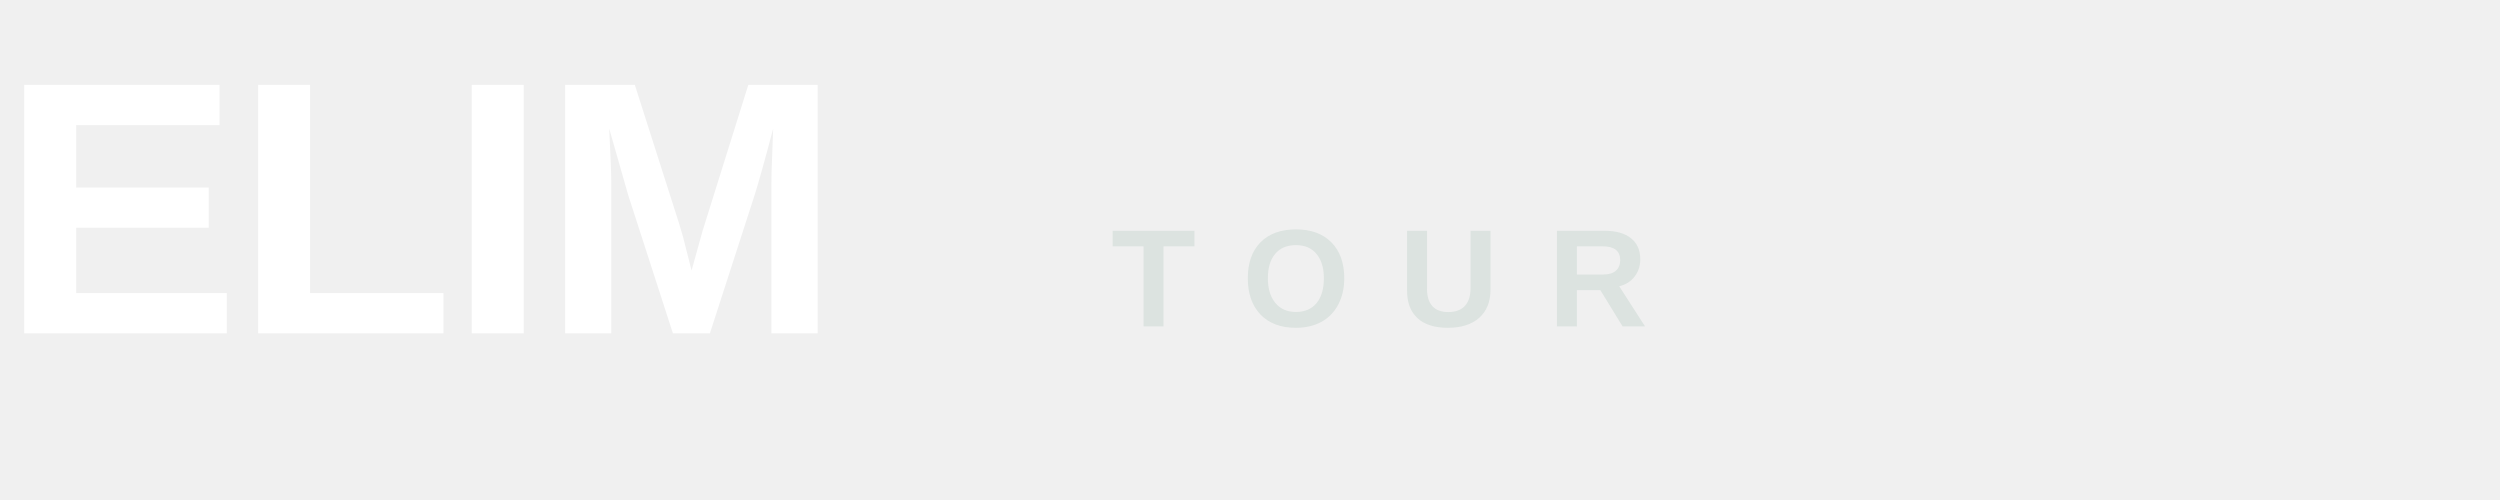
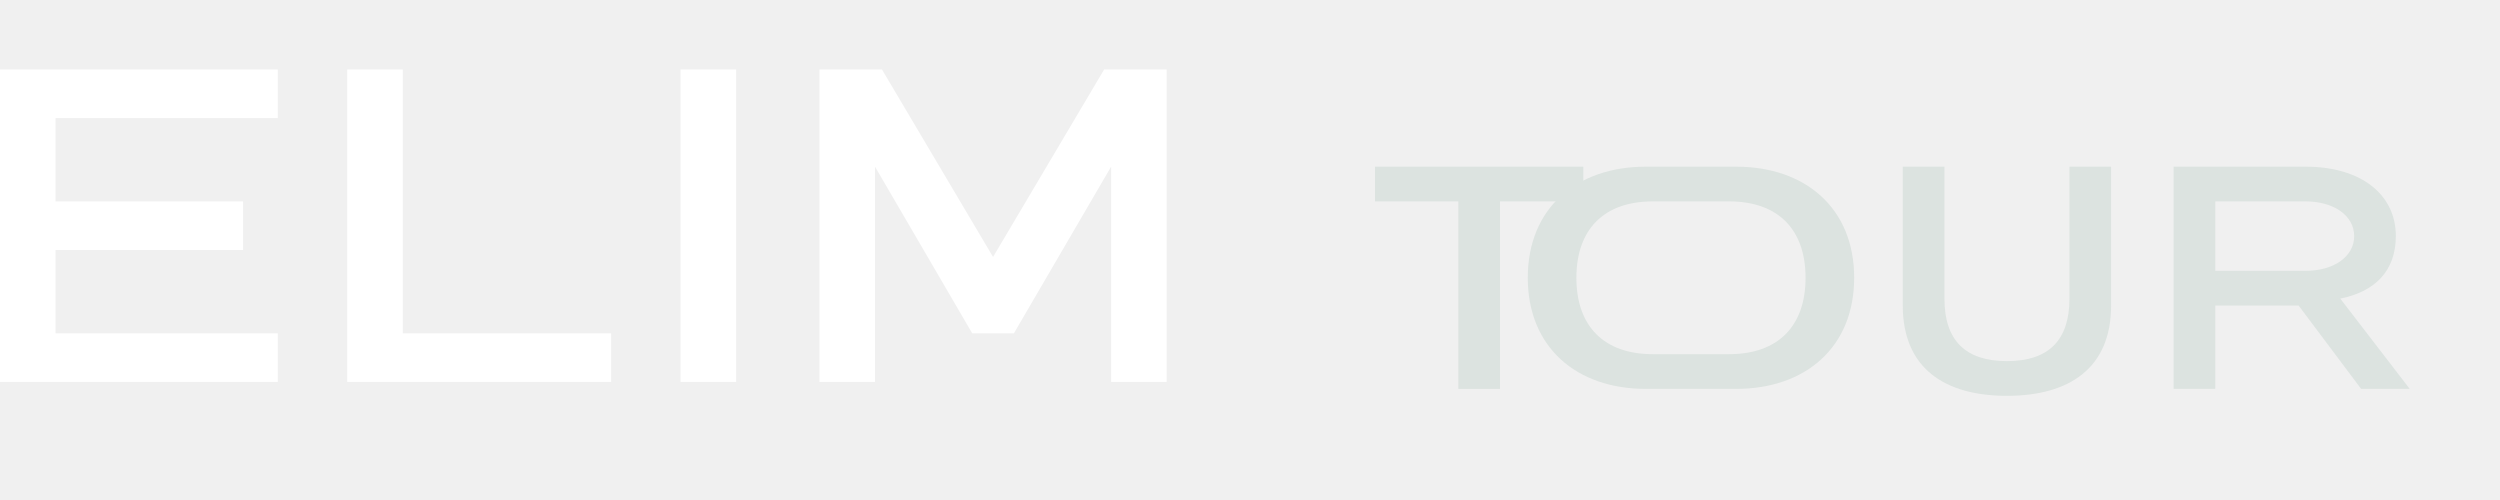
<svg xmlns="http://www.w3.org/2000/svg" viewBox="0 0 360 72" role="img" aria-label="ELIM TOUR">
-   <text x="0" y="48" fill="#ffffff" font-family="Arial, Helvetica, sans-serif" font-size="52" font-weight="800" letter-spacing="-1">ELIM</text>
-   <text x="160" y="47" fill="#dce3e0" font-family="Arial, Helvetica, sans-serif" font-size="20" font-weight="700" letter-spacing="7">TOUR</text>
+   <g fill="#ffffff">
+     <path d="M0 10h40v7H8v12h27v7H8v12h32v7H0z" />
+     <path d="M50 10h8v38h30v7H50z" />
+     <path d="M98 10h8v45h-8z" />
+     <path d="M118 10h9l16 27 16-27h9v45h-8V24l-14 24h-6l-14-24v31h-8z" />
+   </g>
+   <g fill="#dce3e0">
+     <path d="M198 24h30v5h-12v27h-6V29h-12z" />
+     <path fill-rule="evenodd" d="M237 24h13c10 0 17 6 17 16s-7 16-17 16h-13c-10 0-17-6-17-16s7-16 17-16zm1 5c-7 0-11 4-11 11s4 11 11 11h11c7 0 11-4 11-11s-4-11-11-11z" />
+     <path d="M274 24h6v19c0 6 3 9 9 9s9-3 9-9V24h6v20c0 9-6 13-15 13s-15-4-15-13z" />
+     <path fill-rule="evenodd" d="M313 24h19c8 0 13 4 13 10 0 5-3 8-8 9l10 13h-7l-9-12h-12v12h-6zm6 5v10h13c4 0 7-2 7-5s-3-5-7-5z" />
+   </g>
</svg>
